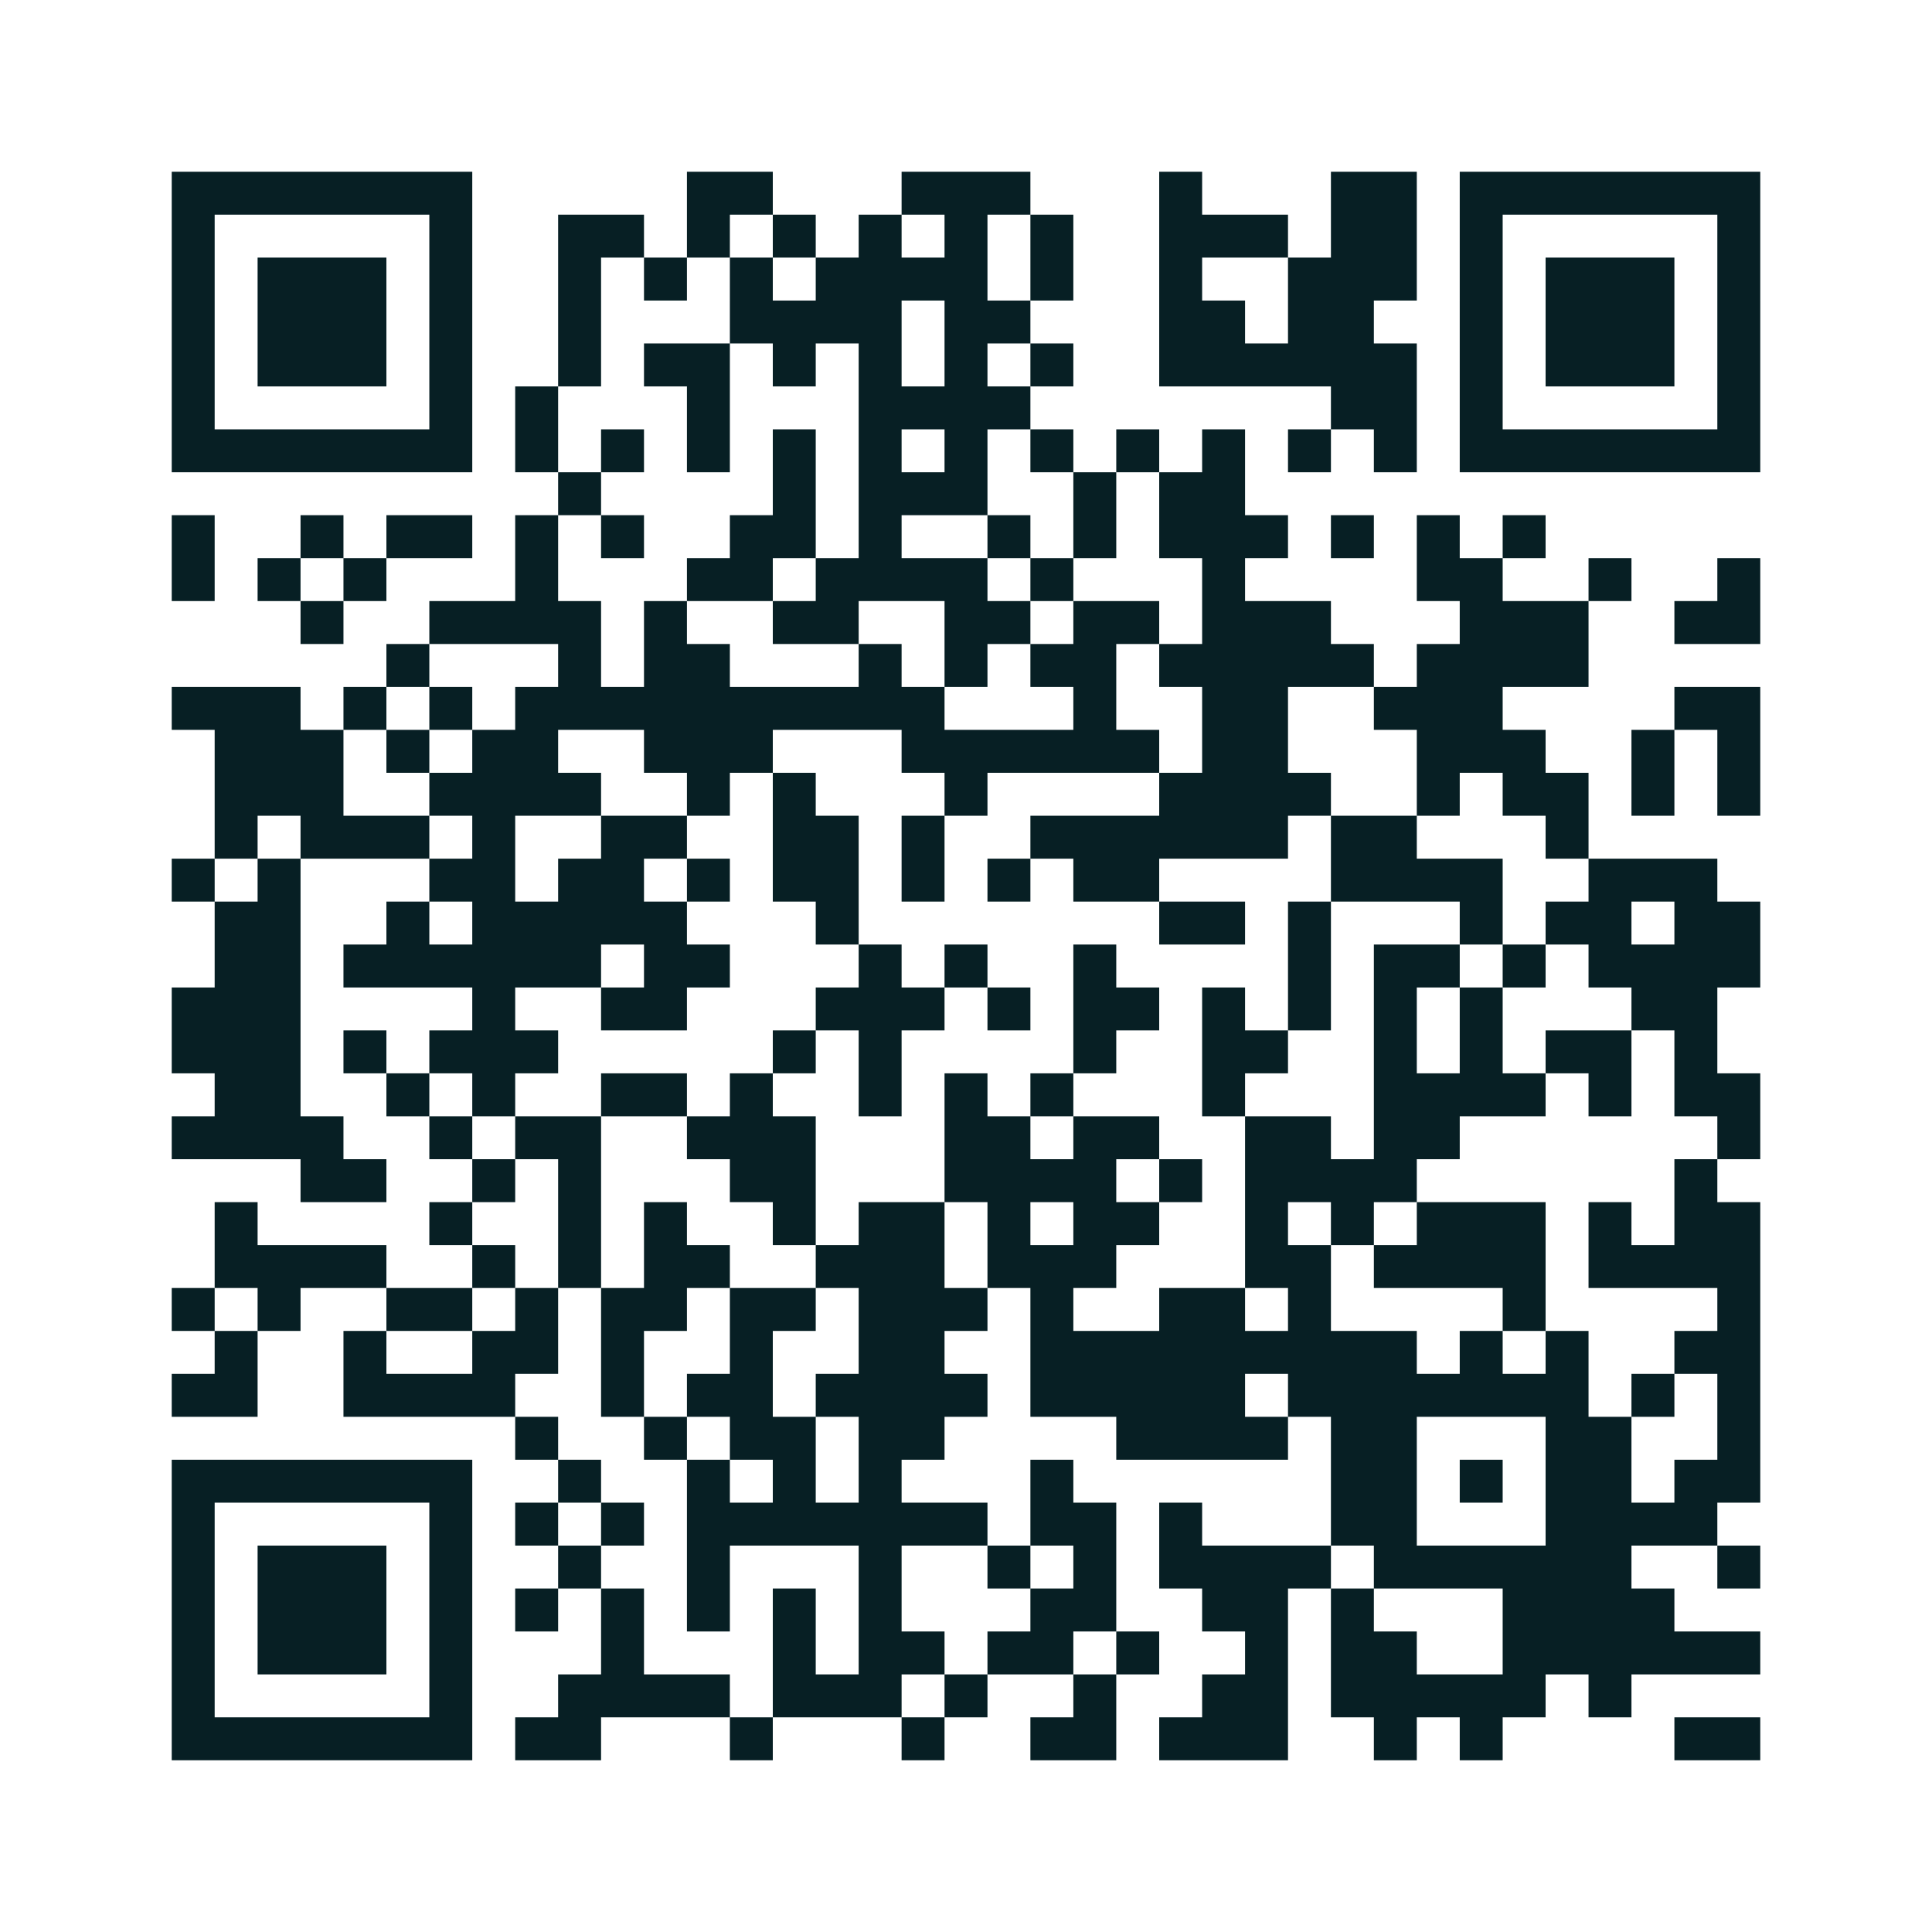
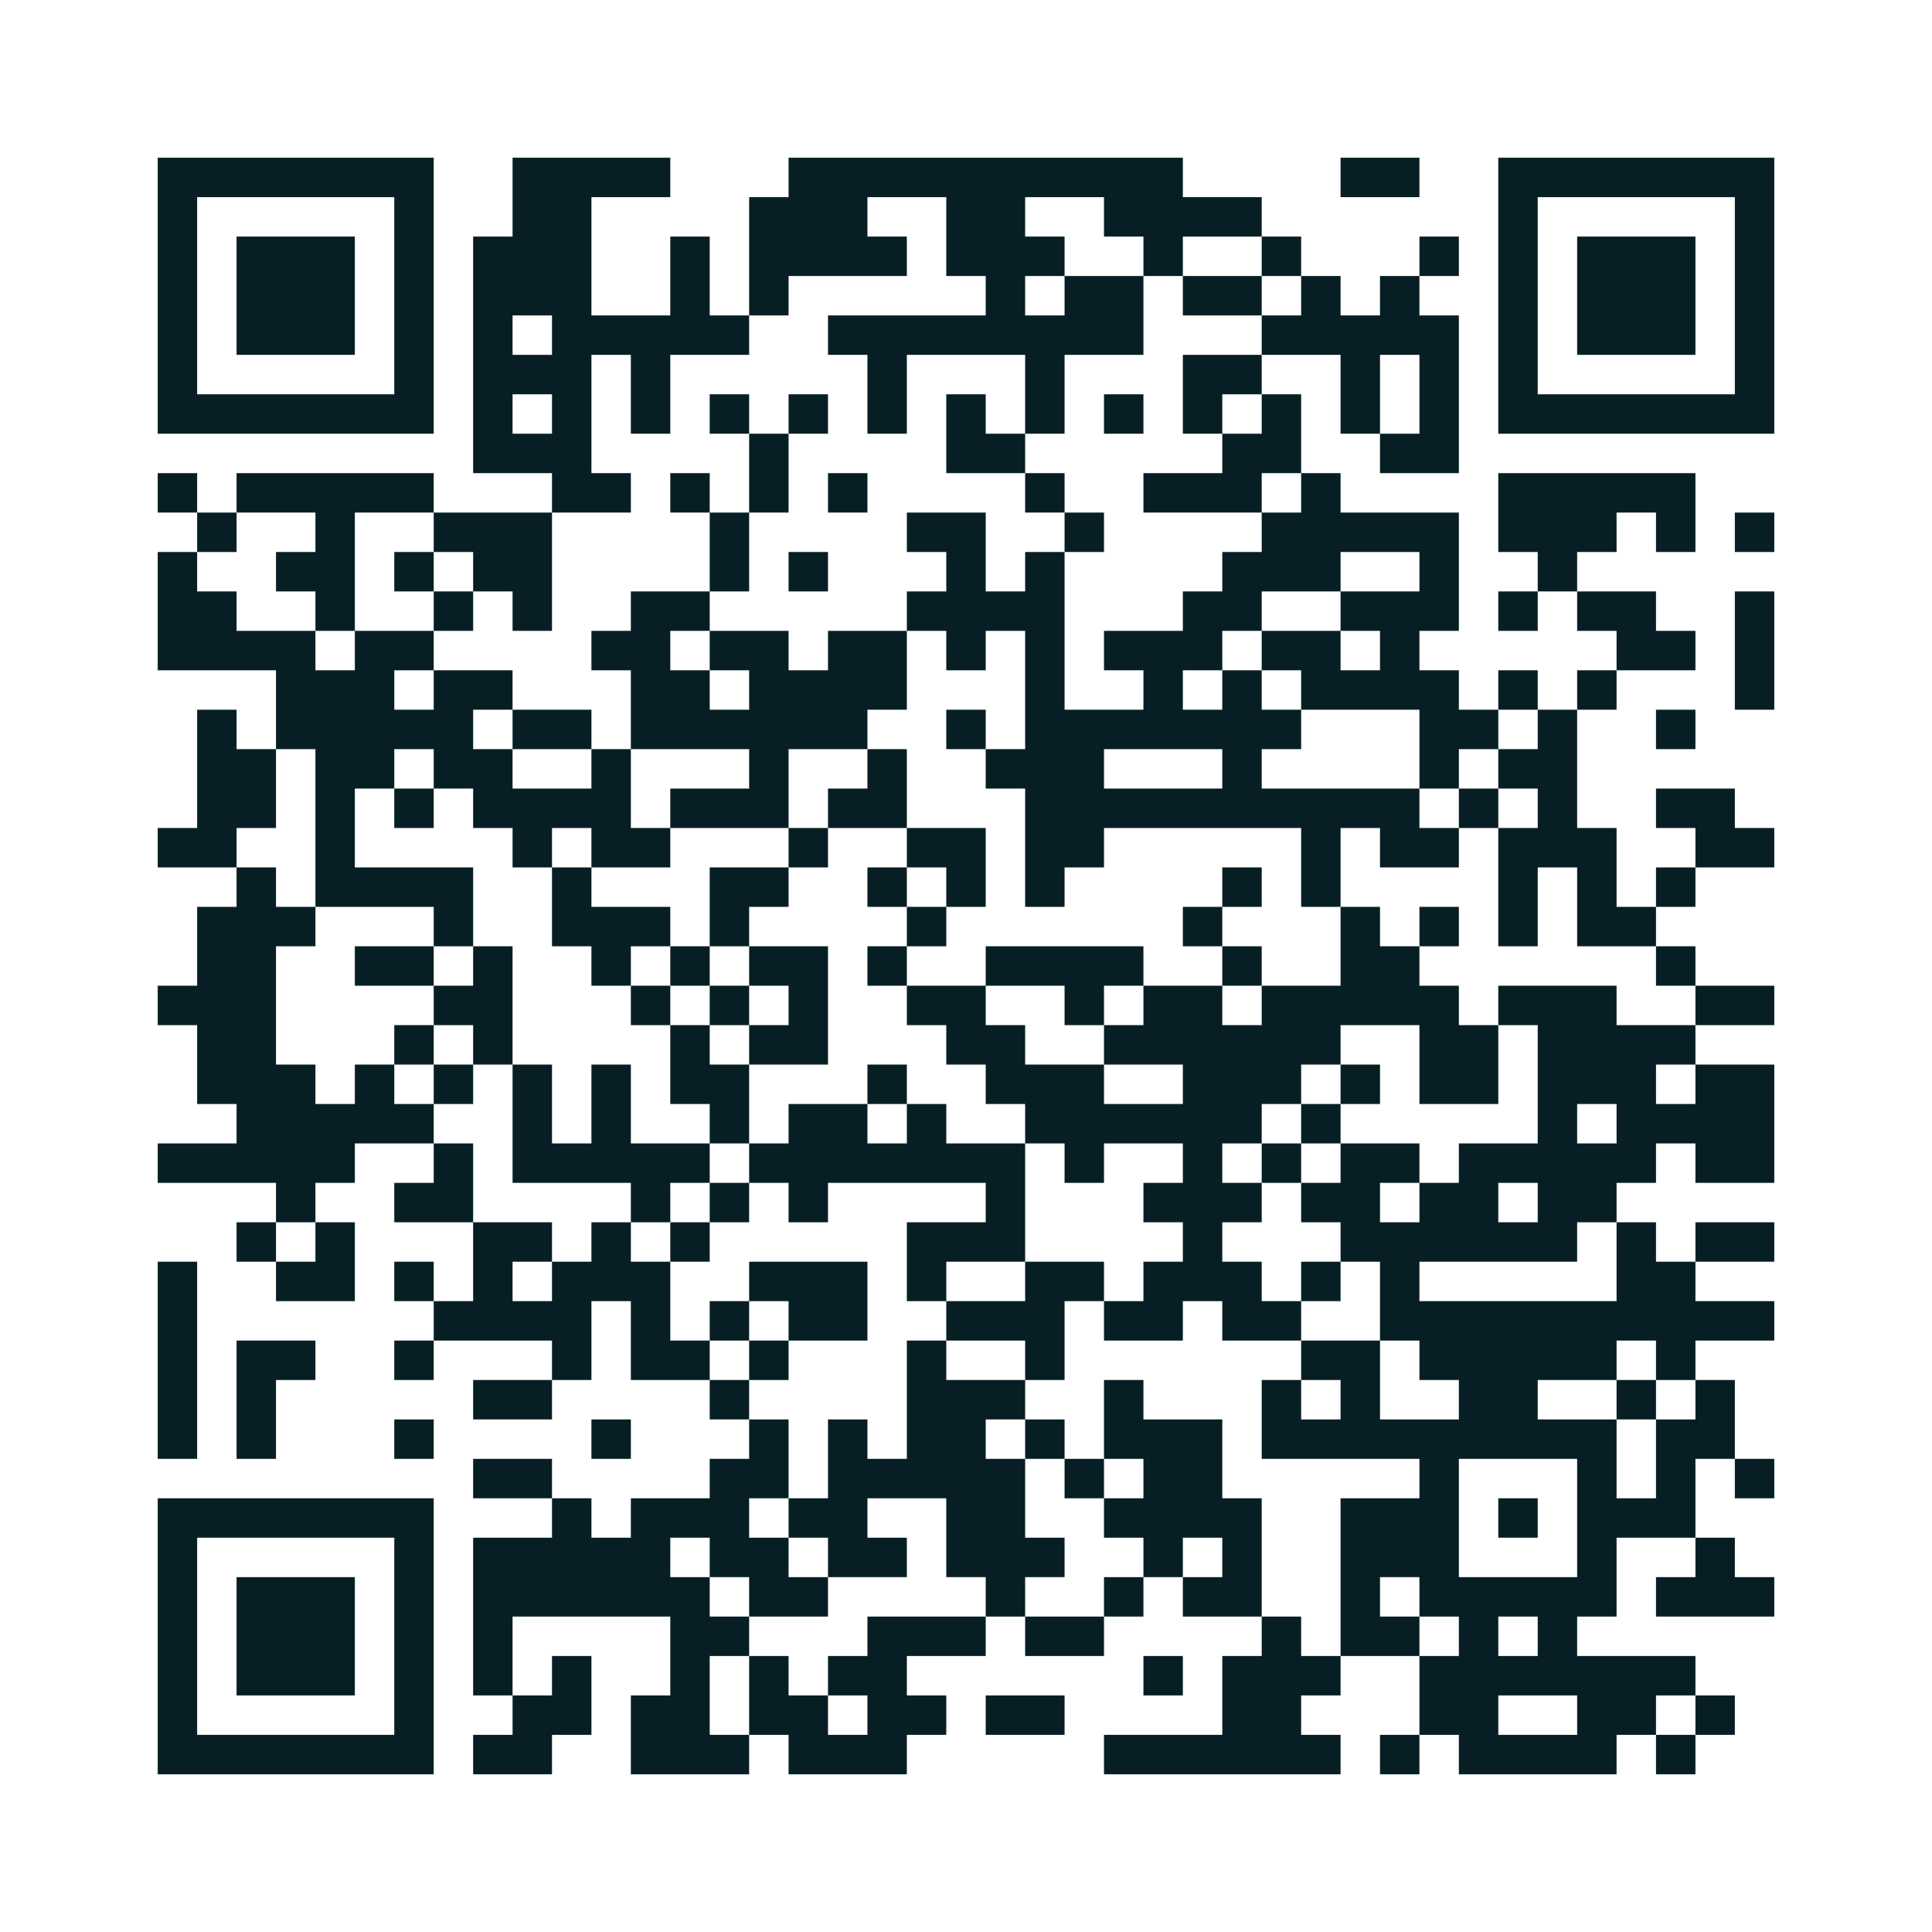
- <svg xmlns="http://www.w3.org/2000/svg" width="1800" height="1800" class="segno">
+ <svg xmlns="http://www.w3.org/2000/svg" width="1960" height="1960" class="segno">
  <g transform="scale(40)">
-     <path fill="#fff" d="M0 0h45v45h-45z" />
-     <path class="qrline" stroke="#071f24" d="M4 4.5h7m5 0h2m3 0h3m3 0h1m3 0h2m1 0h7m-37 1h1m5 0h1m2 0h2m1 0h1m1 0h1m1 0h1m1 0h1m1 0h1m2 0h3m1 0h2m1 0h1m5 0h1m-37 1h1m1 0h3m1 0h1m2 0h1m1 0h1m1 0h1m1 0h4m1 0h1m2 0h1m2 0h3m1 0h1m1 0h3m1 0h1m-37 1h1m1 0h3m1 0h1m2 0h1m3 0h4m1 0h2m3 0h2m1 0h2m2 0h1m1 0h3m1 0h1m-37 1h1m1 0h3m1 0h1m2 0h1m1 0h2m1 0h1m1 0h1m1 0h1m1 0h1m2 0h6m1 0h1m1 0h3m1 0h1m-37 1h1m5 0h1m1 0h1m3 0h1m3 0h4m7 0h2m1 0h1m5 0h1m-37 1h7m1 0h1m1 0h1m1 0h1m1 0h1m1 0h1m1 0h1m1 0h1m1 0h1m1 0h1m1 0h1m1 0h1m1 0h7m-28 1h1m4 0h1m1 0h3m2 0h1m1 0h2m-25 1h1m2 0h1m1 0h2m1 0h1m1 0h1m2 0h2m1 0h1m2 0h1m1 0h1m1 0h3m1 0h1m1 0h1m1 0h1m-32 1h1m1 0h1m1 0h1m3 0h1m3 0h2m1 0h4m1 0h1m3 0h1m4 0h2m2 0h1m2 0h1m-34 1h1m2 0h4m1 0h1m2 0h2m2 0h2m1 0h2m1 0h3m3 0h3m2 0h2m-32 1h1m3 0h1m1 0h2m3 0h1m1 0h1m1 0h2m1 0h5m1 0h4m-33 1h3m1 0h1m1 0h1m1 0h10m3 0h1m2 0h2m2 0h3m4 0h2m-36 1h3m1 0h1m1 0h2m2 0h3m3 0h6m1 0h2m3 0h3m2 0h1m1 0h1m-36 1h3m2 0h4m2 0h1m1 0h1m3 0h1m4 0h4m2 0h1m1 0h2m1 0h1m1 0h1m-36 1h1m1 0h3m1 0h1m2 0h2m2 0h2m1 0h1m2 0h6m1 0h2m3 0h1m-33 1h1m1 0h1m3 0h2m1 0h2m1 0h1m1 0h2m1 0h1m1 0h1m1 0h2m4 0h4m2 0h3m-35 1h2m2 0h1m1 0h5m3 0h1m7 0h2m1 0h1m3 0h1m1 0h2m1 0h2m-36 1h2m1 0h6m1 0h2m3 0h1m1 0h1m2 0h1m4 0h1m1 0h2m1 0h1m1 0h4m-37 1h3m4 0h1m2 0h2m3 0h3m1 0h1m1 0h2m1 0h1m1 0h1m1 0h1m1 0h1m3 0h2m-36 1h3m1 0h1m1 0h3m5 0h1m1 0h1m4 0h1m2 0h2m2 0h1m1 0h1m1 0h2m1 0h1m-35 1h2m2 0h1m1 0h1m2 0h2m1 0h1m2 0h1m1 0h1m1 0h1m3 0h1m3 0h4m1 0h1m1 0h2m-37 1h4m2 0h1m1 0h2m2 0h3m3 0h2m1 0h2m2 0h2m1 0h2m6 0h1m-34 1h2m2 0h1m1 0h1m3 0h2m3 0h4m1 0h1m1 0h4m6 0h1m-35 1h1m4 0h1m2 0h1m1 0h1m2 0h1m1 0h2m1 0h1m1 0h2m2 0h1m1 0h1m1 0h3m1 0h1m1 0h2m-36 1h4m2 0h1m1 0h1m1 0h2m2 0h3m1 0h3m3 0h2m1 0h4m1 0h4m-37 1h1m1 0h1m2 0h2m1 0h1m1 0h2m1 0h2m1 0h3m1 0h1m2 0h2m1 0h1m4 0h1m4 0h1m-36 1h1m2 0h1m2 0h2m1 0h1m2 0h1m2 0h2m2 0h9m1 0h1m1 0h1m2 0h2m-37 1h2m2 0h4m2 0h1m1 0h2m1 0h4m1 0h5m1 0h7m1 0h1m1 0h1m-29 1h1m2 0h1m1 0h2m1 0h2m4 0h4m1 0h2m3 0h2m2 0h1m-37 1h7m2 0h1m2 0h1m1 0h1m1 0h1m3 0h1m6 0h2m1 0h1m1 0h2m1 0h2m-37 1h1m5 0h1m1 0h1m1 0h1m1 0h7m1 0h2m1 0h1m3 0h2m3 0h4m-36 1h1m1 0h3m1 0h1m2 0h1m2 0h1m3 0h1m2 0h1m1 0h1m1 0h4m1 0h6m2 0h1m-37 1h1m1 0h3m1 0h1m1 0h1m1 0h1m1 0h1m1 0h1m1 0h1m3 0h2m2 0h2m1 0h1m3 0h4m-35 1h1m1 0h3m1 0h1m3 0h1m3 0h1m1 0h2m1 0h2m1 0h1m2 0h1m1 0h2m2 0h6m-37 1h1m5 0h1m2 0h4m1 0h3m1 0h1m2 0h1m2 0h2m1 0h5m1 0h1m-34 1h7m1 0h2m3 0h1m3 0h1m2 0h2m1 0h3m2 0h1m1 0h1m4 0h2" />
+     <path fill="#fff" d="M0 0h49v49h-49z" />
+     <path class="qrline" stroke="#071f24" d="M4 4.5h7m2 0h4m3 0h10m4 0h2m2 0h7m-41 1h1m5 0h1m2 0h2m4 0h3m2 0h2m2 0h4m6 0h1m5 0h1m-41 1h1m1 0h3m1 0h1m1 0h3m2 0h1m1 0h4m1 0h3m2 0h1m2 0h1m3 0h1m1 0h1m1 0h3m1 0h1m-41 1h1m1 0h3m1 0h1m1 0h3m2 0h1m1 0h1m5 0h1m1 0h2m1 0h2m1 0h1m1 0h1m2 0h1m1 0h3m1 0h1m-41 1h1m1 0h3m1 0h1m1 0h1m1 0h5m2 0h8m3 0h5m1 0h1m1 0h3m1 0h1m-41 1h1m5 0h1m1 0h3m1 0h1m5 0h1m3 0h1m3 0h2m2 0h1m1 0h1m1 0h1m5 0h1m-41 1h7m1 0h1m1 0h1m1 0h1m1 0h1m1 0h1m1 0h1m1 0h1m1 0h1m1 0h1m1 0h1m1 0h1m1 0h1m1 0h1m1 0h7m-33 1h3m4 0h1m4 0h2m5 0h2m2 0h2m-33 1h1m1 0h5m3 0h2m1 0h1m1 0h1m1 0h1m4 0h1m2 0h3m1 0h1m4 0h5m-38 1h1m2 0h1m2 0h3m4 0h1m4 0h2m2 0h1m4 0h5m1 0h3m1 0h1m1 0h1m-41 1h1m2 0h2m1 0h1m1 0h2m4 0h1m1 0h1m3 0h1m1 0h1m4 0h3m2 0h1m2 0h1m-36 1h2m2 0h1m2 0h1m1 0h1m2 0h2m5 0h4m3 0h2m2 0h3m1 0h1m1 0h2m2 0h1m-41 1h4m1 0h2m4 0h2m1 0h2m1 0h2m1 0h1m1 0h1m1 0h3m1 0h2m1 0h1m5 0h2m1 0h1m-38 1h3m1 0h2m3 0h2m1 0h4m3 0h1m2 0h1m1 0h1m1 0h4m1 0h1m1 0h1m3 0h1m-40 1h1m1 0h5m1 0h2m1 0h6m2 0h1m1 0h7m3 0h2m1 0h1m2 0h1m-38 1h2m1 0h2m1 0h2m2 0h1m3 0h1m2 0h1m2 0h3m3 0h1m4 0h1m1 0h2m-35 1h2m1 0h1m1 0h1m1 0h4m1 0h3m1 0h2m3 0h10m1 0h1m1 0h1m2 0h2m-40 1h2m2 0h1m4 0h1m1 0h2m3 0h1m2 0h2m1 0h2m5 0h1m1 0h2m1 0h3m2 0h2m-39 1h1m1 0h4m2 0h1m3 0h2m2 0h1m1 0h1m1 0h1m4 0h1m1 0h1m4 0h1m1 0h1m1 0h1m-38 1h3m3 0h1m2 0h3m1 0h1m4 0h1m6 0h1m3 0h1m1 0h1m1 0h1m1 0h2m-37 1h2m2 0h2m1 0h1m2 0h1m1 0h1m1 0h2m1 0h1m2 0h4m2 0h1m2 0h2m6 0h1m-39 1h3m4 0h2m3 0h1m1 0h1m1 0h1m2 0h2m2 0h1m1 0h2m1 0h5m1 0h3m2 0h2m-40 1h2m3 0h1m1 0h1m4 0h1m1 0h2m3 0h2m2 0h6m2 0h2m1 0h4m-38 1h3m1 0h1m1 0h1m1 0h1m1 0h1m1 0h2m3 0h1m2 0h3m2 0h3m1 0h1m1 0h2m1 0h3m1 0h2m-39 1h5m2 0h1m1 0h1m2 0h1m1 0h2m1 0h1m2 0h6m1 0h1m5 0h1m1 0h4m-41 1h5m2 0h1m1 0h5m1 0h7m1 0h1m2 0h1m1 0h1m1 0h2m1 0h5m1 0h2m-38 1h1m2 0h2m4 0h1m1 0h1m1 0h1m4 0h1m3 0h3m1 0h2m1 0h2m1 0h2m-35 1h1m1 0h1m3 0h2m1 0h1m1 0h1m5 0h3m4 0h1m3 0h6m1 0h1m1 0h2m-41 1h1m2 0h2m1 0h1m1 0h1m1 0h3m2 0h3m1 0h1m2 0h2m1 0h3m1 0h1m1 0h1m5 0h2m-39 1h1m6 0h4m1 0h1m1 0h1m1 0h2m2 0h3m1 0h2m1 0h2m2 0h10m-41 1h1m1 0h2m2 0h1m3 0h1m1 0h2m1 0h1m3 0h1m2 0h1m6 0h2m1 0h5m1 0h1m-39 1h1m1 0h1m5 0h2m4 0h1m4 0h3m2 0h1m3 0h1m1 0h1m2 0h2m2 0h1m1 0h1m-40 1h1m1 0h1m3 0h1m4 0h1m3 0h1m1 0h1m1 0h2m1 0h1m1 0h3m1 0h9m1 0h2m-32 1h2m4 0h2m1 0h5m1 0h1m1 0h2m5 0h1m3 0h1m1 0h1m1 0h1m-41 1h7m3 0h1m1 0h3m1 0h2m2 0h2m2 0h4m2 0h3m1 0h1m1 0h3m-39 1h1m5 0h1m1 0h5m1 0h2m1 0h2m1 0h3m2 0h1m1 0h1m2 0h3m3 0h1m2 0h1m-40 1h1m1 0h3m1 0h1m1 0h6m1 0h2m4 0h1m2 0h1m1 0h2m2 0h1m1 0h5m1 0h3m-41 1h1m1 0h3m1 0h1m1 0h1m4 0h2m3 0h3m1 0h2m4 0h1m1 0h2m1 0h1m1 0h1m-36 1h1m1 0h3m1 0h1m1 0h1m1 0h1m2 0h1m1 0h1m1 0h2m6 0h1m1 0h3m2 0h7m-39 1h1m5 0h1m2 0h2m1 0h2m1 0h2m1 0h2m1 0h2m4 0h2m3 0h2m2 0h2m1 0h1m-40 1h7m1 0h2m2 0h3m1 0h3m5 0h6m1 0h1m1 0h4m1 0h1" />
  </g>
</svg>
